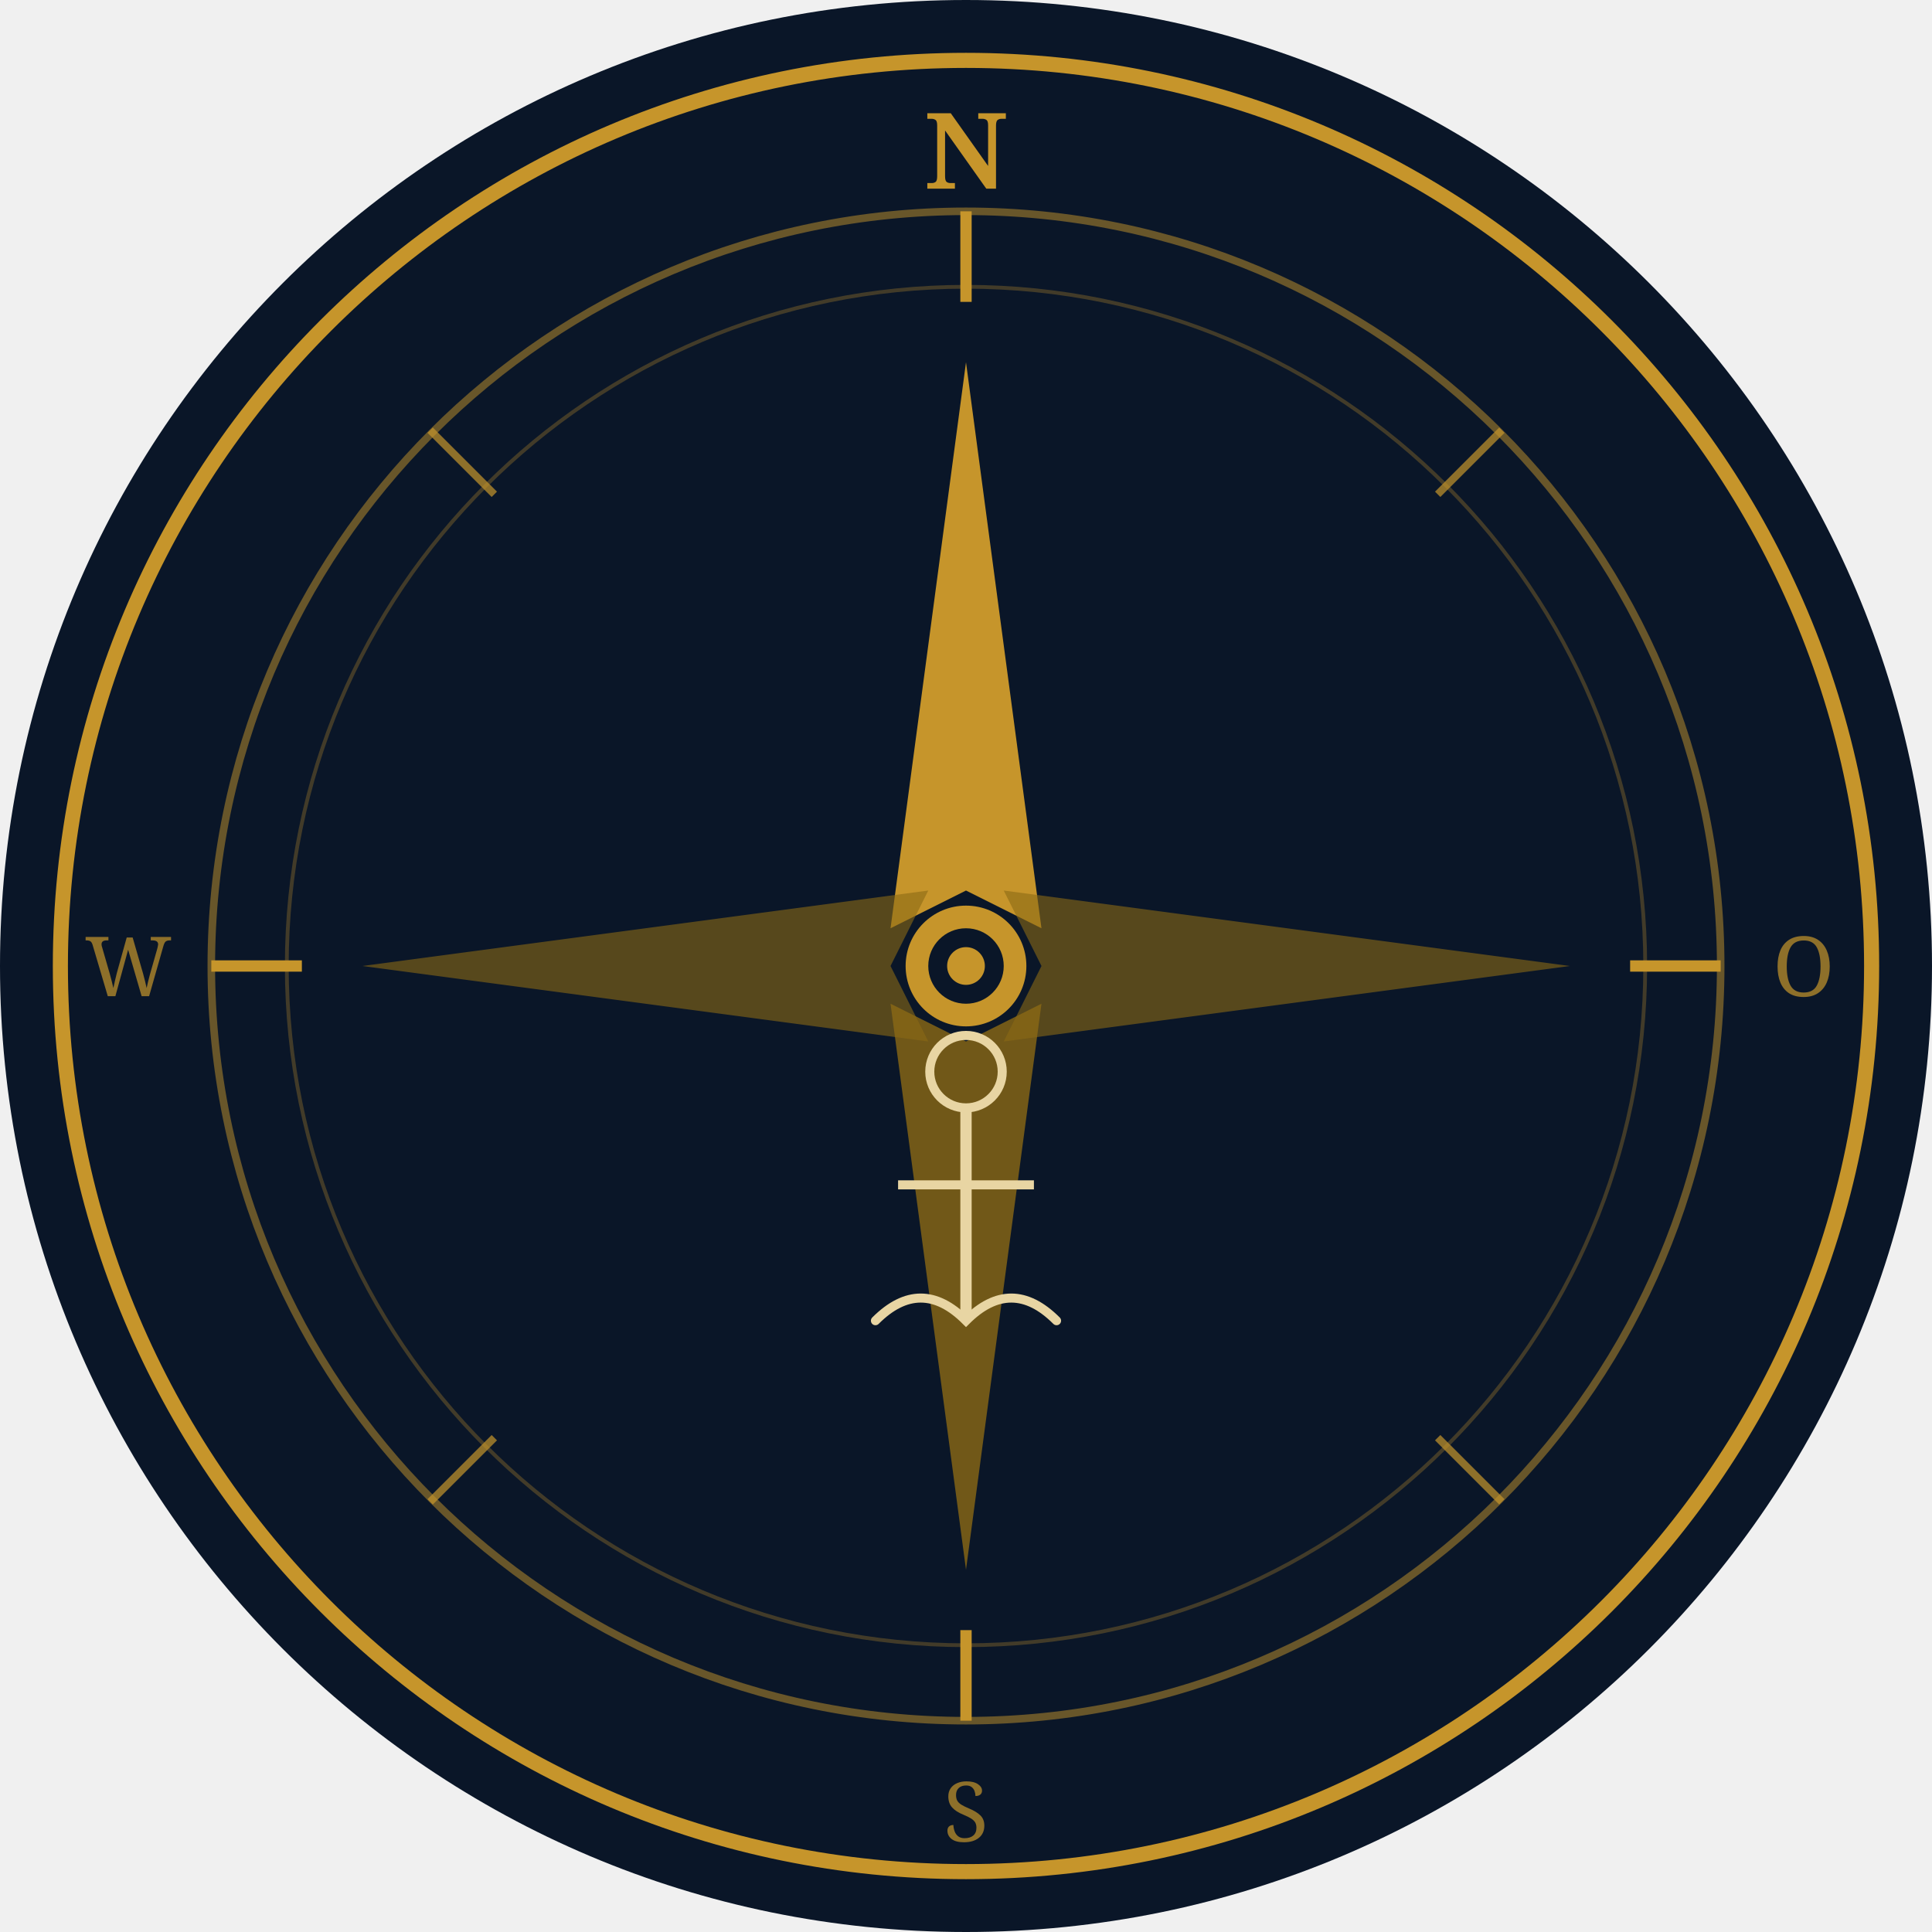
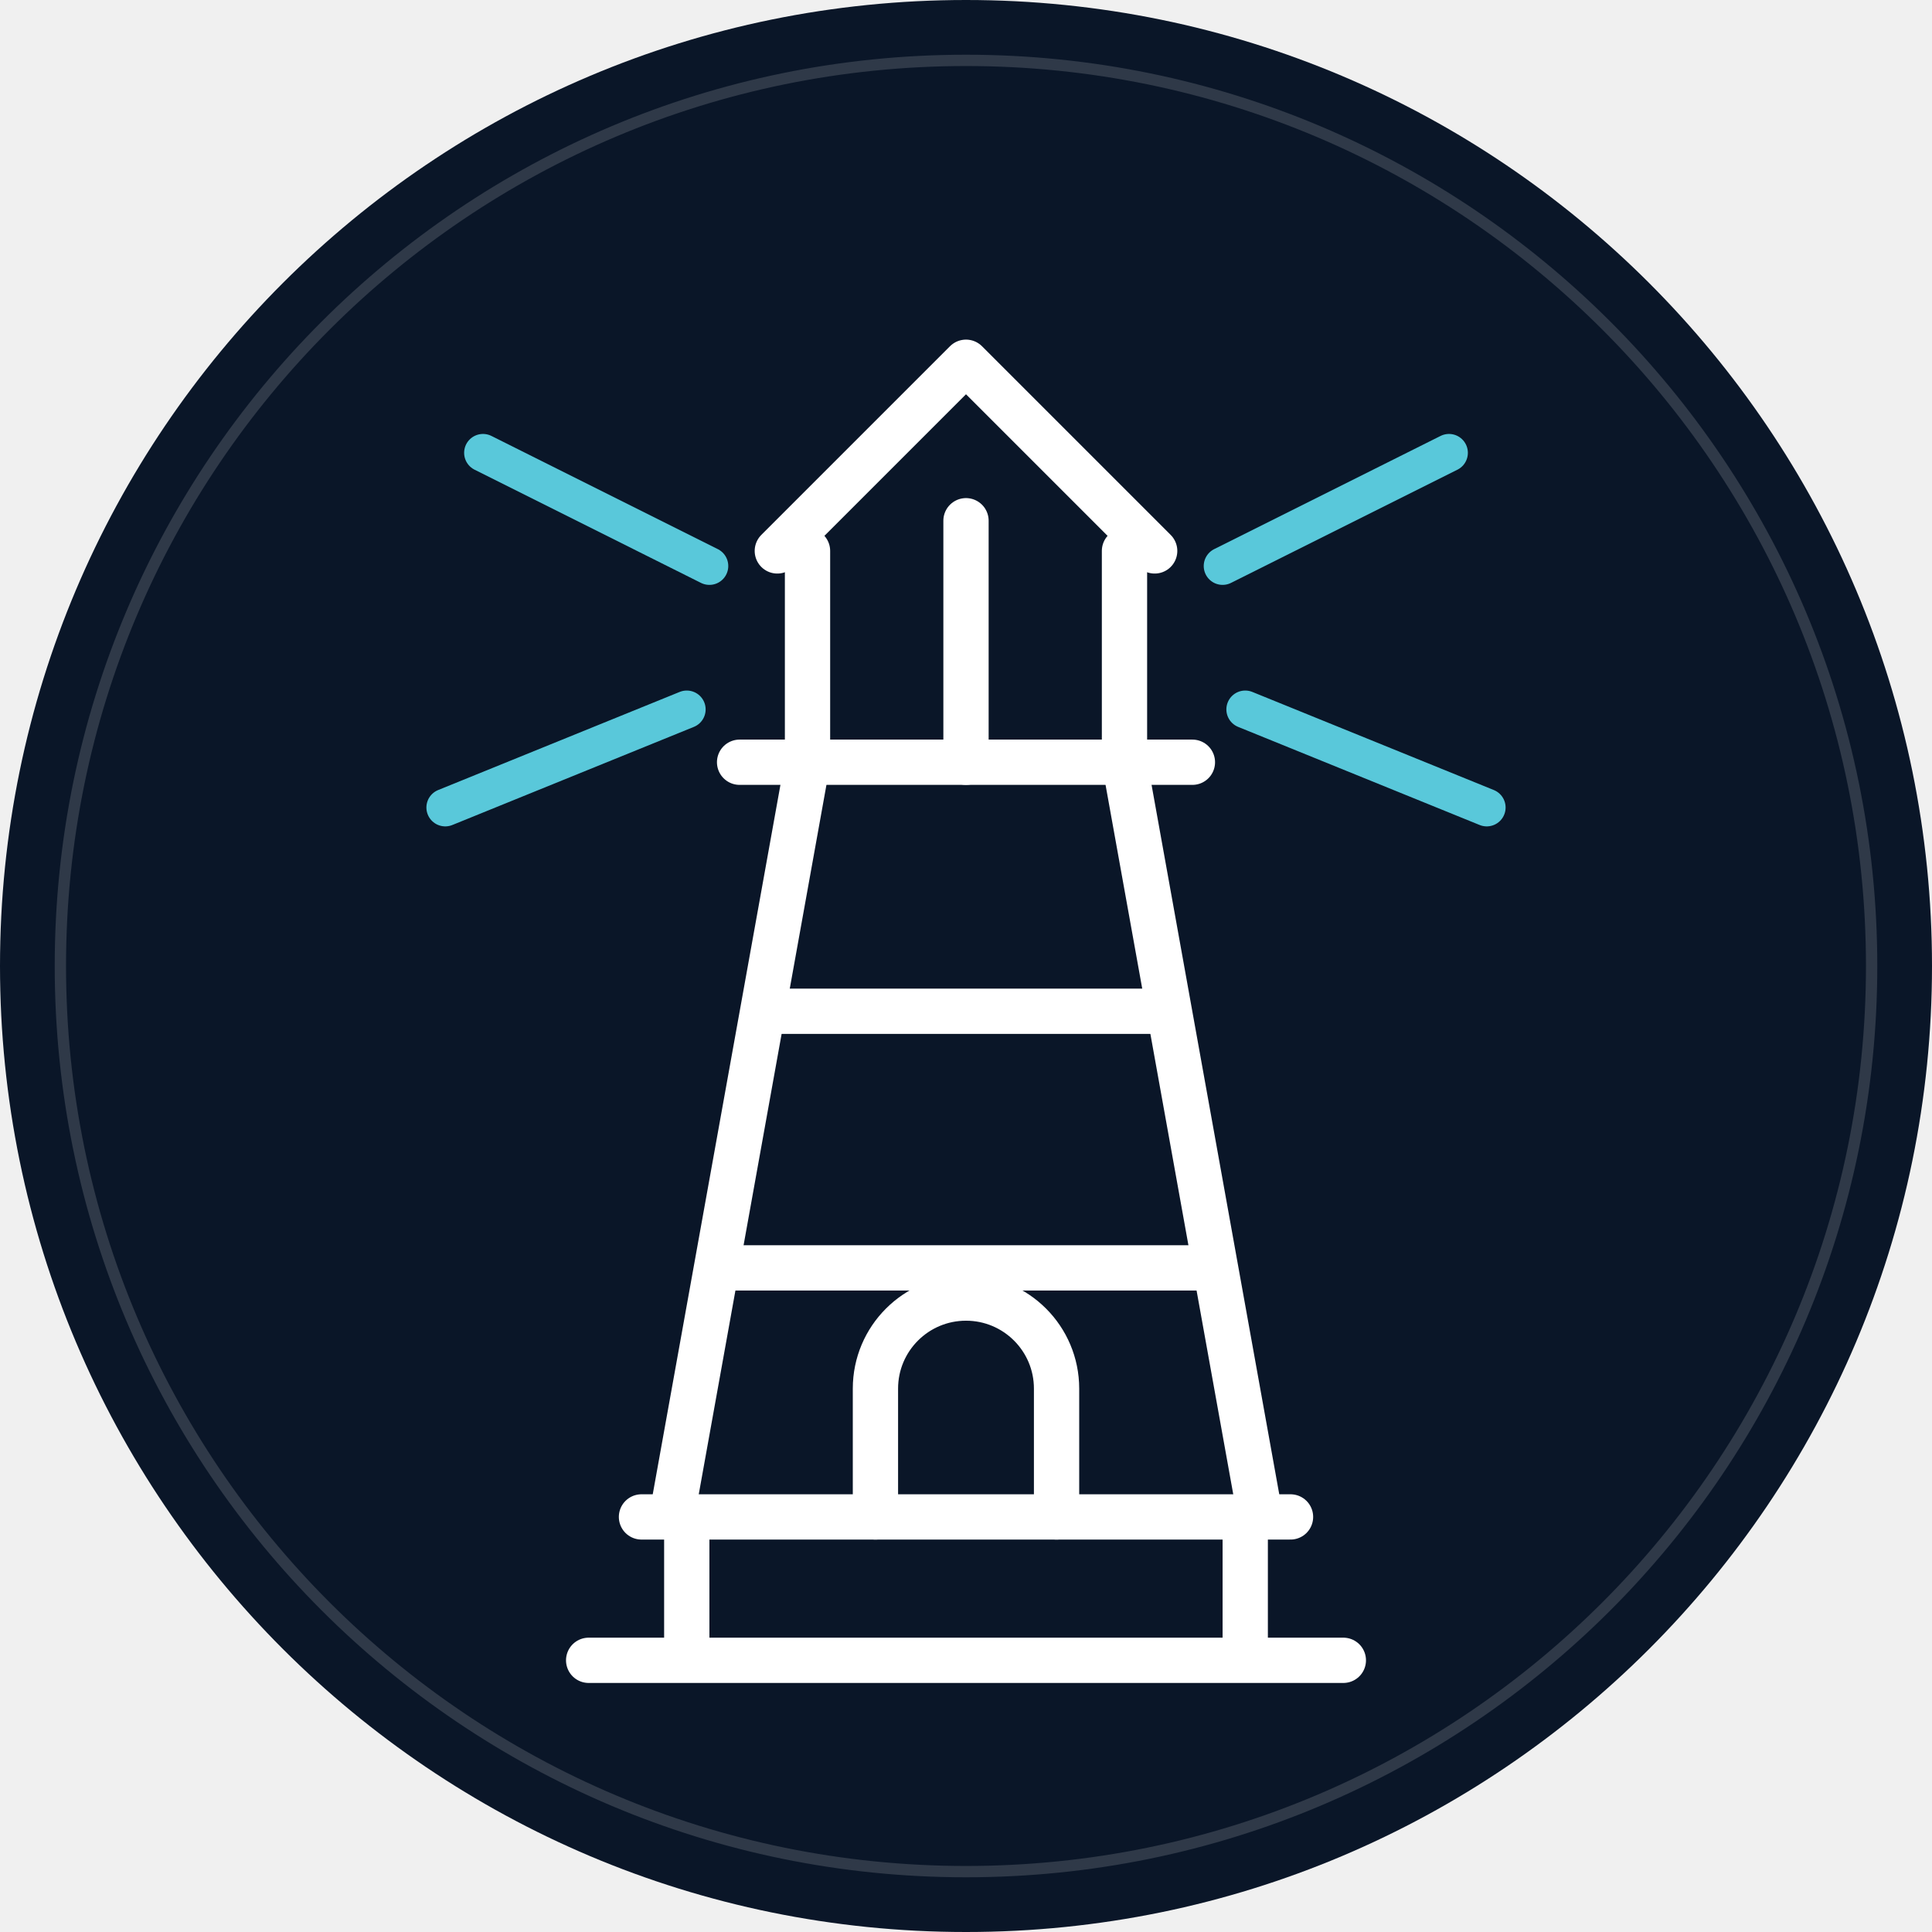
<svg xmlns="http://www.w3.org/2000/svg" viewBox="0 0 512 512" fill="none">
  <circle cx="256" cy="256" r="256" fill="#0a1628" />
-   <circle cx="256" cy="256" r="240" fill="none" stroke="#c6952b" stroke-width="4" />
-   <circle cx="256" cy="256" r="200" fill="none" stroke="#c6952b" stroke-width="2" opacity="0.5" />
-   <circle cx="256" cy="256" r="180" fill="none" stroke="#c6952b" stroke-width="1" opacity="0.3" />
-   <line x1="256" y1="56" x2="256" y2="80" stroke="#c6952b" stroke-width="3" />
-   <line x1="256" y1="432" x2="256" y2="456" stroke="#c6952b" stroke-width="3" />
-   <line x1="56" y1="256" x2="80" y2="256" stroke="#c6952b" stroke-width="3" />
-   <line x1="432" y1="256" x2="456" y2="256" stroke="#c6952b" stroke-width="3" />
-   <line x1="114" y1="114" x2="131" y2="131" stroke="#c6952b" stroke-width="2" opacity="0.7" />
-   <line x1="381" y1="381" x2="398" y2="398" stroke="#c6952b" stroke-width="2" opacity="0.7" />
-   <line x1="398" y1="114" x2="381" y2="131" stroke="#c6952b" stroke-width="2" opacity="0.7" />
-   <line x1="114" y1="398" x2="131" y2="381" stroke="#c6952b" stroke-width="2" opacity="0.7" />
-   <polygon points="256,96 276,246 256,236 236,246" fill="#c6952b" />
-   <polygon points="256,416 276,266 256,276 236,266" fill="#8b6914" opacity="0.8" />
-   <polygon points="416,256 266,236 276,256 266,276" fill="#8b6914" opacity="0.6" />
-   <polygon points="96,256 246,236 236,256 246,276" fill="#8b6914" opacity="0.6" />
-   <circle cx="256" cy="256" r="16" fill="#c6952b" />
-   <circle cx="256" cy="256" r="10" fill="#0a1628" />
-   <circle cx="256" cy="256" r="5" fill="#c6952b" />
-   <text x="256" y="50" text-anchor="middle" fill="#c6952b" font-family="serif" font-size="28" font-weight="bold">N</text>
-   <text x="256" y="488" text-anchor="middle" fill="#c6952b" font-family="serif" font-size="22" opacity="0.7">S</text>
-   <text x="478" y="264" text-anchor="middle" fill="#c6952b" font-family="serif" font-size="22" opacity="0.7">O</text>
-   <text x="34" y="264" text-anchor="middle" fill="#c6952b" font-family="serif" font-size="22" opacity="0.7">W</text>
-   <g transform="translate(256,320) scale(0.6)">
-     <circle cx="0" cy="-60" r="16" fill="none" stroke="#e8d5a3" stroke-width="4" />
-     <line x1="0" y1="-44" x2="0" y2="50" stroke="#e8d5a3" stroke-width="5" />
-     <line x1="-30" y1="-10" x2="30" y2="-10" stroke="#e8d5a3" stroke-width="4" />
-     <path d="M-40,50 Q-20,30 0,50 Q20,30 40,50" fill="none" stroke="#e8d5a3" stroke-width="4" stroke-linecap="round" />
+   <circle cx="256" cy="256" r="240" fill="none" stroke="#ffffff" stroke-width="3" opacity="0.15" />
+   <g stroke-linecap="round" stroke-linejoin="round" fill="none">
+     <g stroke="#67e8f9" stroke-width="10" opacity="0.85">
+       <path d="M188 150 128 120" />
+       <path d="M182 188 118 214" />
+       <path d="M324 150 384 120" />
+       <path d="M330 188 394 214" />
+     </g>
+     <g stroke="#ffffff" stroke-width="12">
+       <path d="M206 146 256 96 306 146" />
+       <path d="M214 146v56M298 146v56M256 138v64" />
+       <path d="M196 202h120" />
+       <path d="M214 202 178 402M298 202 334 402" />
+       <path d="M204 268h104M192 336h128" />
+       <path d="M232 402v-34a24 24 0 0 1 48 0v34" />
+       <path d="M170 402h172M156 440h200M182 402v38M330 402v38" />
+     </g>
  </g>
</svg>
